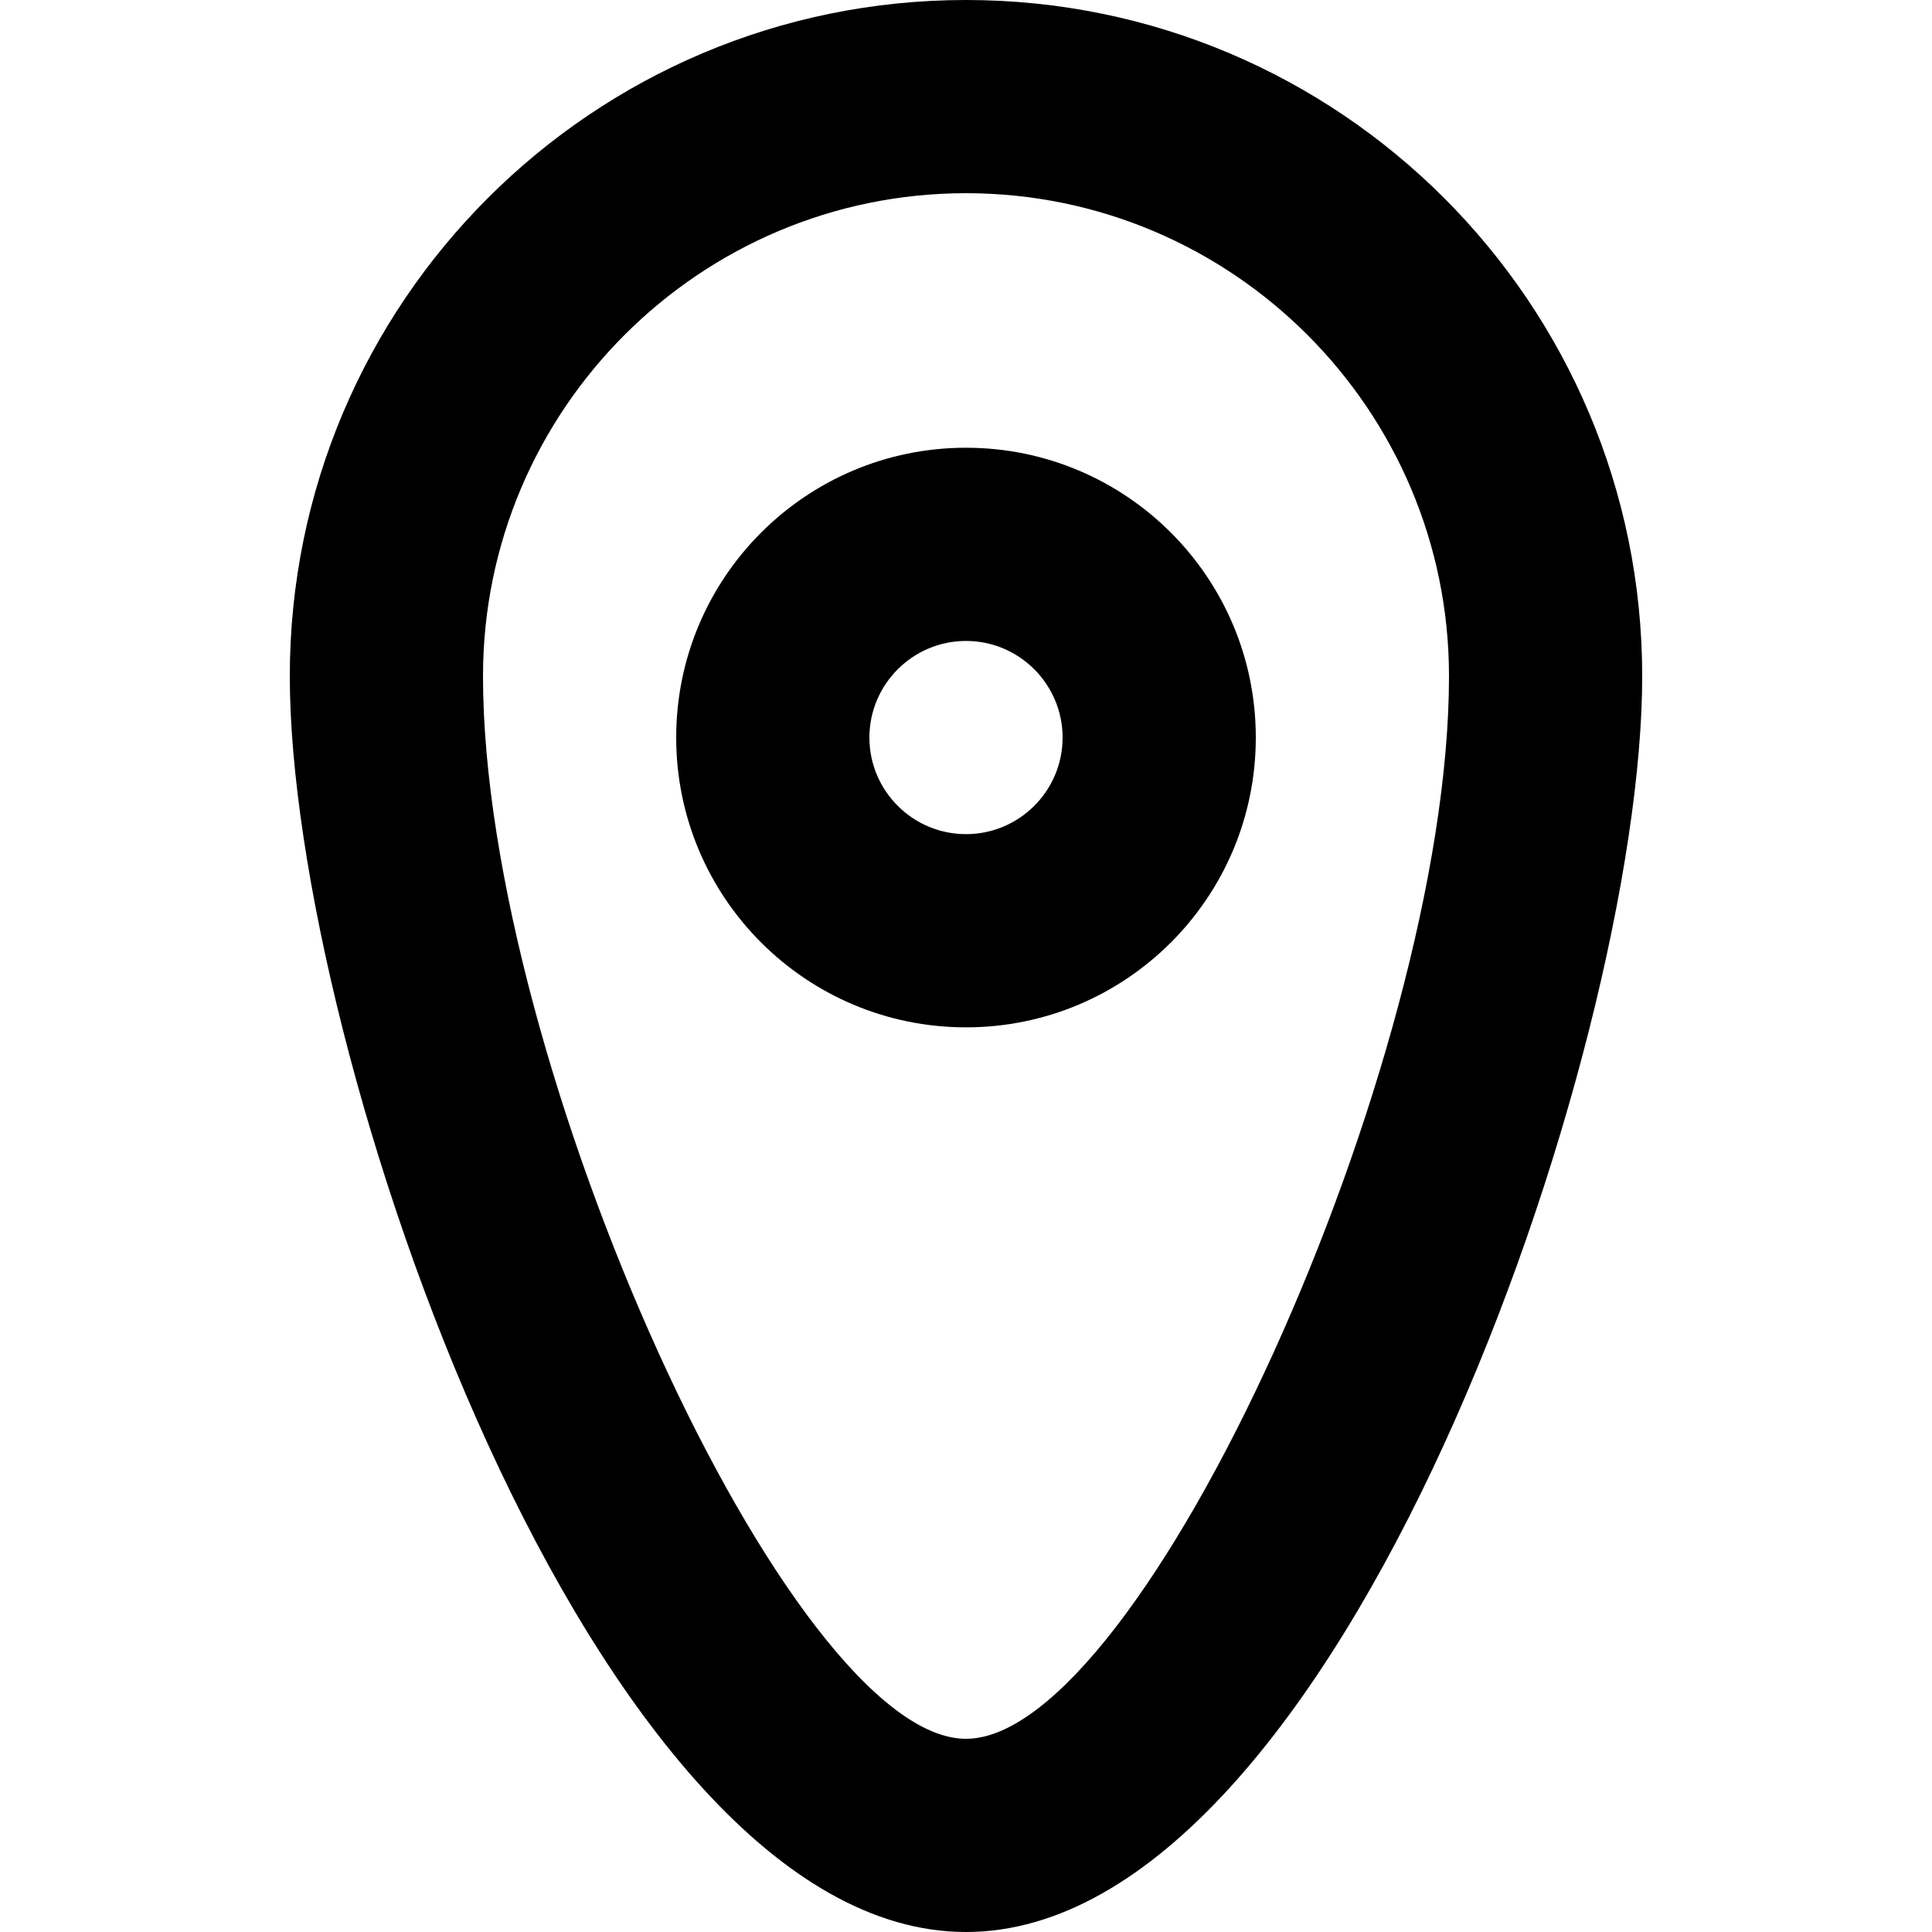
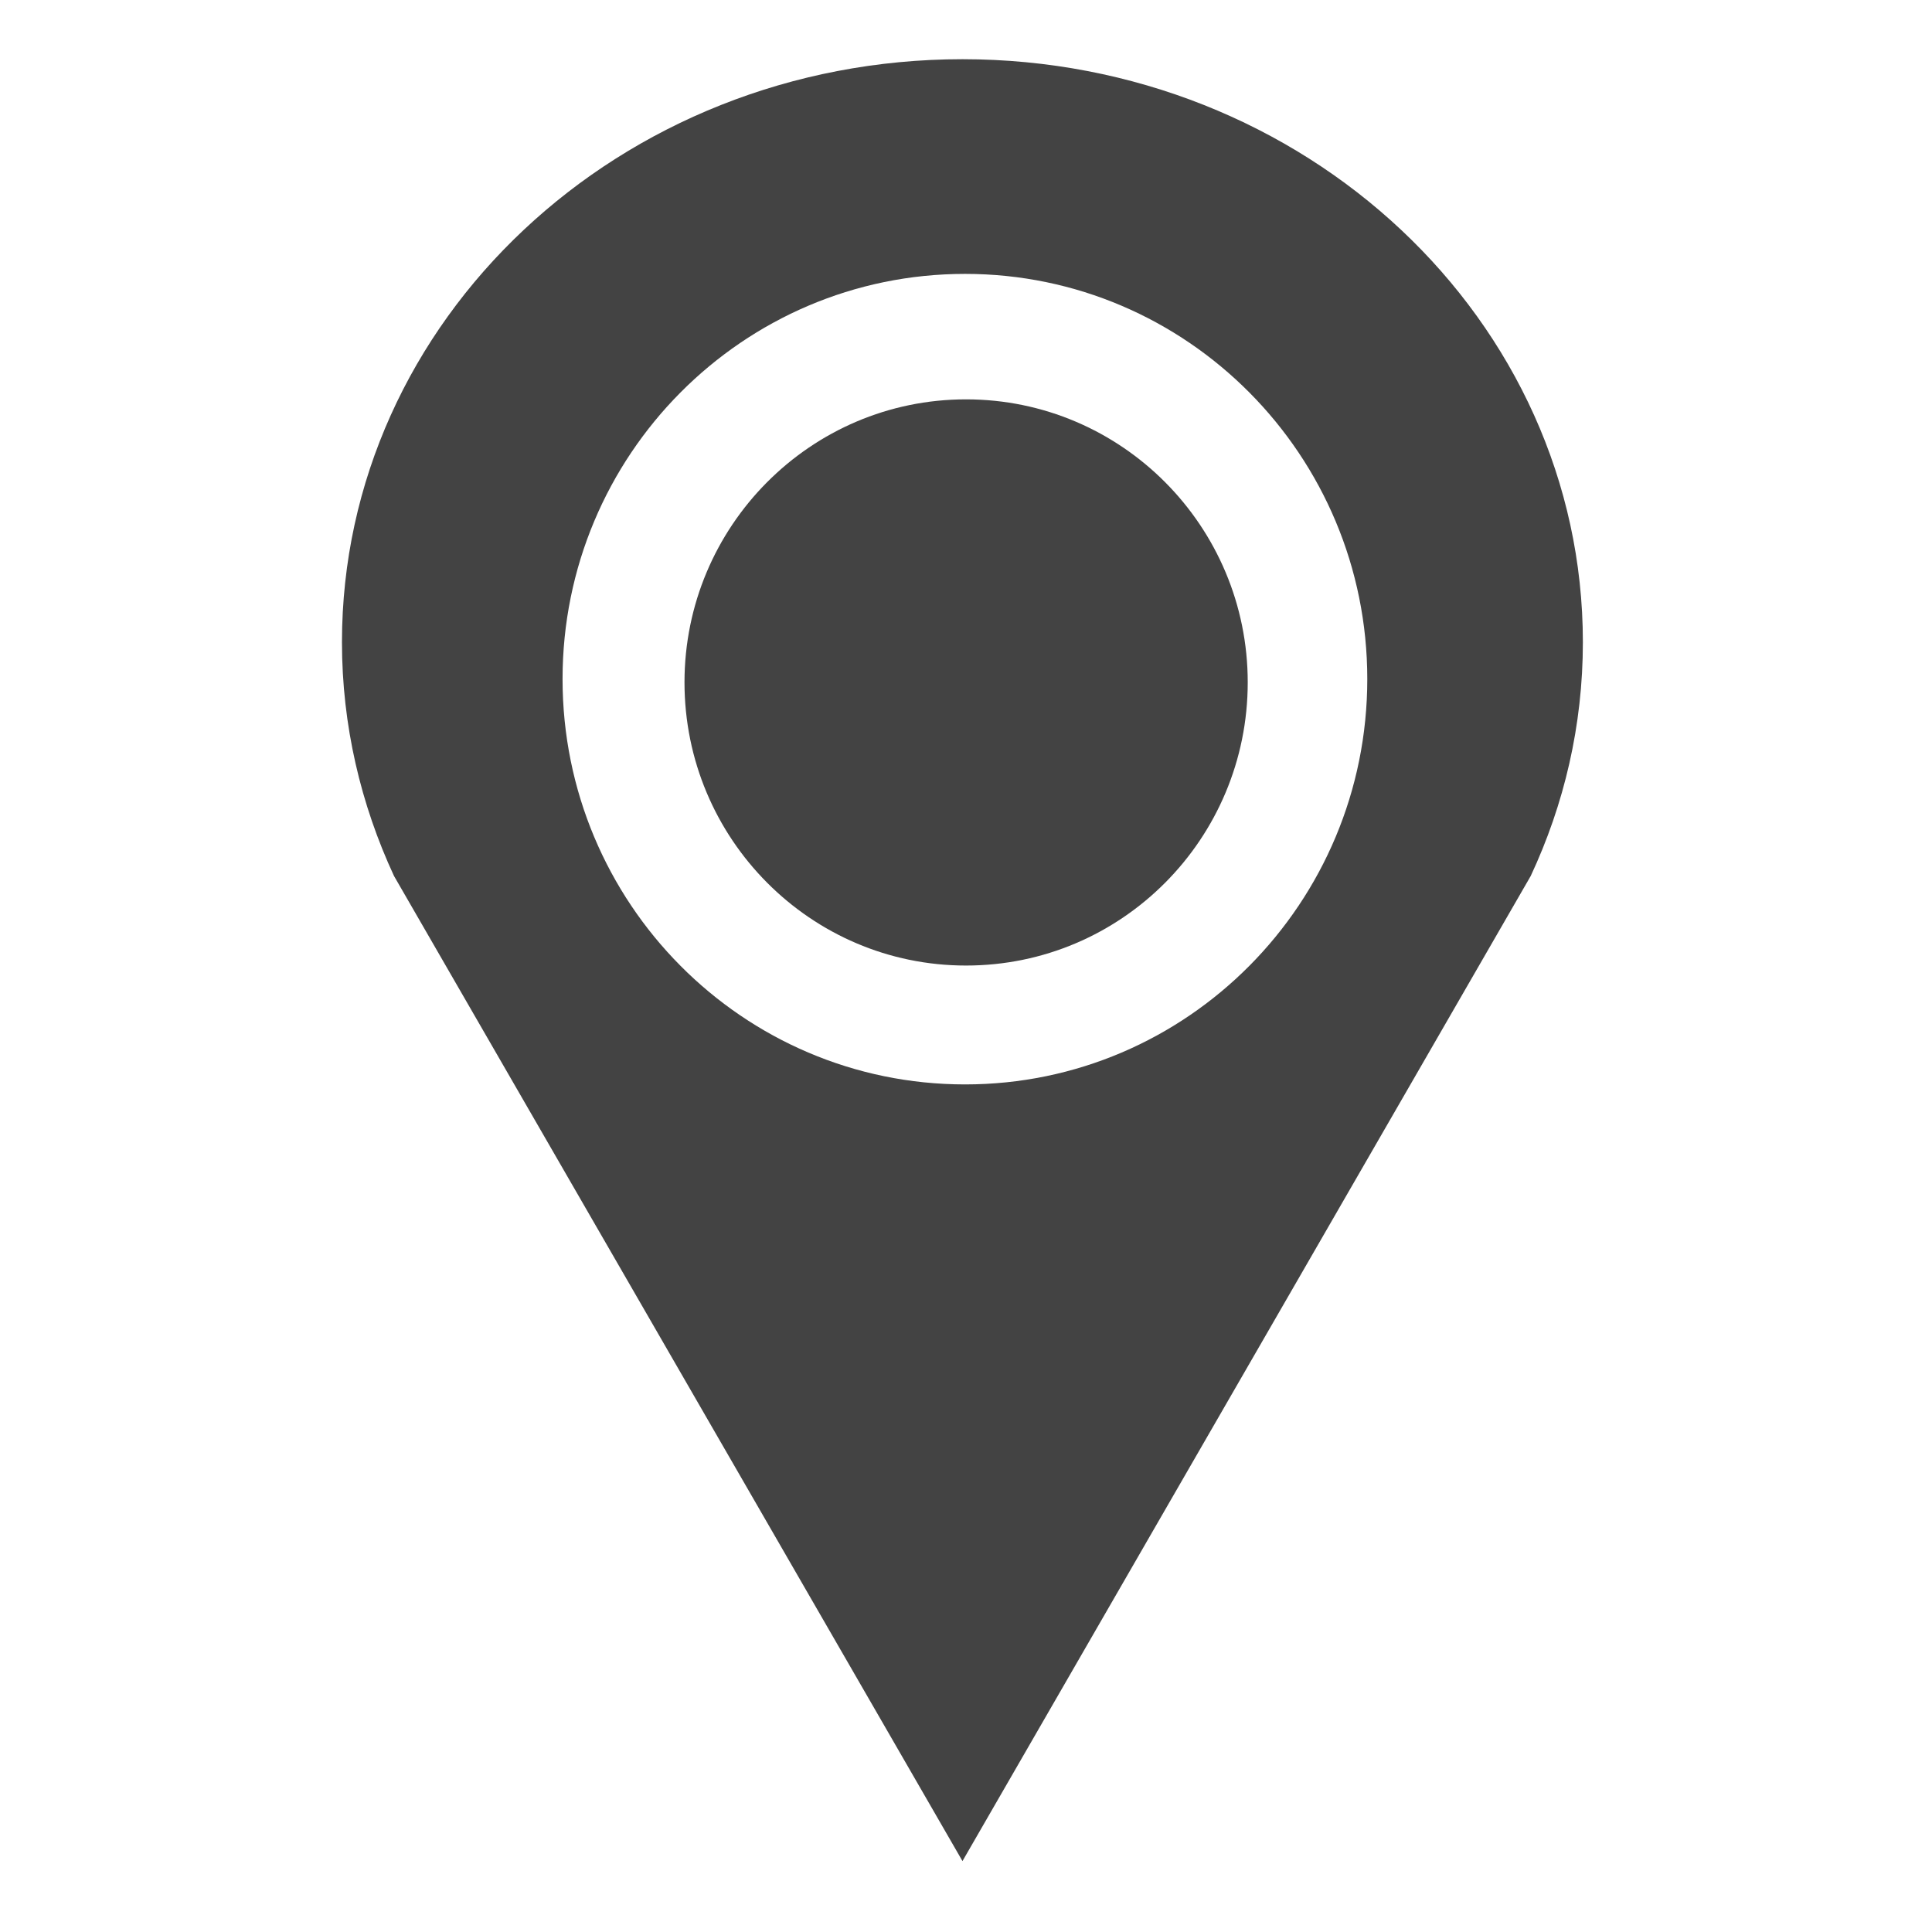
- <svg xmlns="http://www.w3.org/2000/svg" width="800px" height="800px" viewBox="-3 0 20 20" version="1.1">
+ <svg xmlns="http://www.w3.org/2000/svg" width="800px" height="800px" viewBox="0 -0.5 17 17" version="1.1" class="si-glyph si-glyph-pin-location">
  <defs>

</defs>
-   <g id="Page-1" stroke="none" stroke-width="1" fill="none" fill-rule="evenodd">
-     <g id="Dribbble-Light-Preview" transform="translate(-383, -5439)" fill="#000000">
-       <g id="icons" transform="translate(56, 160)">
-         <path d="M334,5297 C332.178,5297 329,5290.009 329,5286 C329,5283.243 331.243,5281 334,5281 C336.757,5281 339,5283.243 339,5286 C339,5290.009 335.822,5297 334,5297 M334,5279 C330.134,5279 327,5282.134 327,5286 C327,5289.866 330.134,5299 334,5299 C337.866,5299 341,5289.866 341,5286 C341,5282.134 337.866,5279 334,5279 M334,5287.635 C333.449,5287.635 333,5287.187 333,5286.635 C333,5286.084 333.449,5285.635 334,5285.635 C334.551,5285.635 335,5286.084 335,5286.635 C335,5287.187 334.551,5287.635 334,5287.635 M334,5283.635 C332.343,5283.635 331,5284.979 331,5286.635 C331,5288.292 332.343,5289.635 334,5289.635 C335.657,5289.635 337,5288.292 337,5286.635 C337,5284.979 335.657,5283.635 334,5283.635" id="pin_rounded_circle-[#620]">
+   <g stroke="none" stroke-width="1" fill="none" fill-rule="evenodd">
+     <g transform="translate(3, 0)" fill="#434343">
+       <path d="M5.469,0.021 C2.453,0.021 0.009,2.317 0.009,5.151 C0.009,5.883 0.175,6.579 0.467,7.208 L5.469,15.876 L10.469,7.208 C10.763,6.579 10.928,5.884 10.928,5.151 C10.928,2.316 8.484,0.021 5.469,0.021 L5.469,0.021 Z M5.492,9.042 C3.535,9.042 1.95,7.446 1.95,5.475 C1.95,3.506 3.535,1.91 5.492,1.91 C7.446,1.91 9.031,3.507 9.031,5.475 C9.031,7.446 7.446,9.042 5.492,9.042 L5.492,9.042 Z" class="si-glyph-fill">

</path>
-       </g>
+       <path d="M7.979,5.504 C7.979,6.88 6.871,7.996 5.5,7.996 C4.133,7.996 3.023,6.88 3.023,5.504 C3.023,4.131 4.132,3.014 5.5,3.014 C6.87,3.014 7.979,4.131 7.979,5.504 L7.979,5.504 Z" class="si-glyph-fill">
+ 
+ </path>
    </g>
  </g>
</svg>
